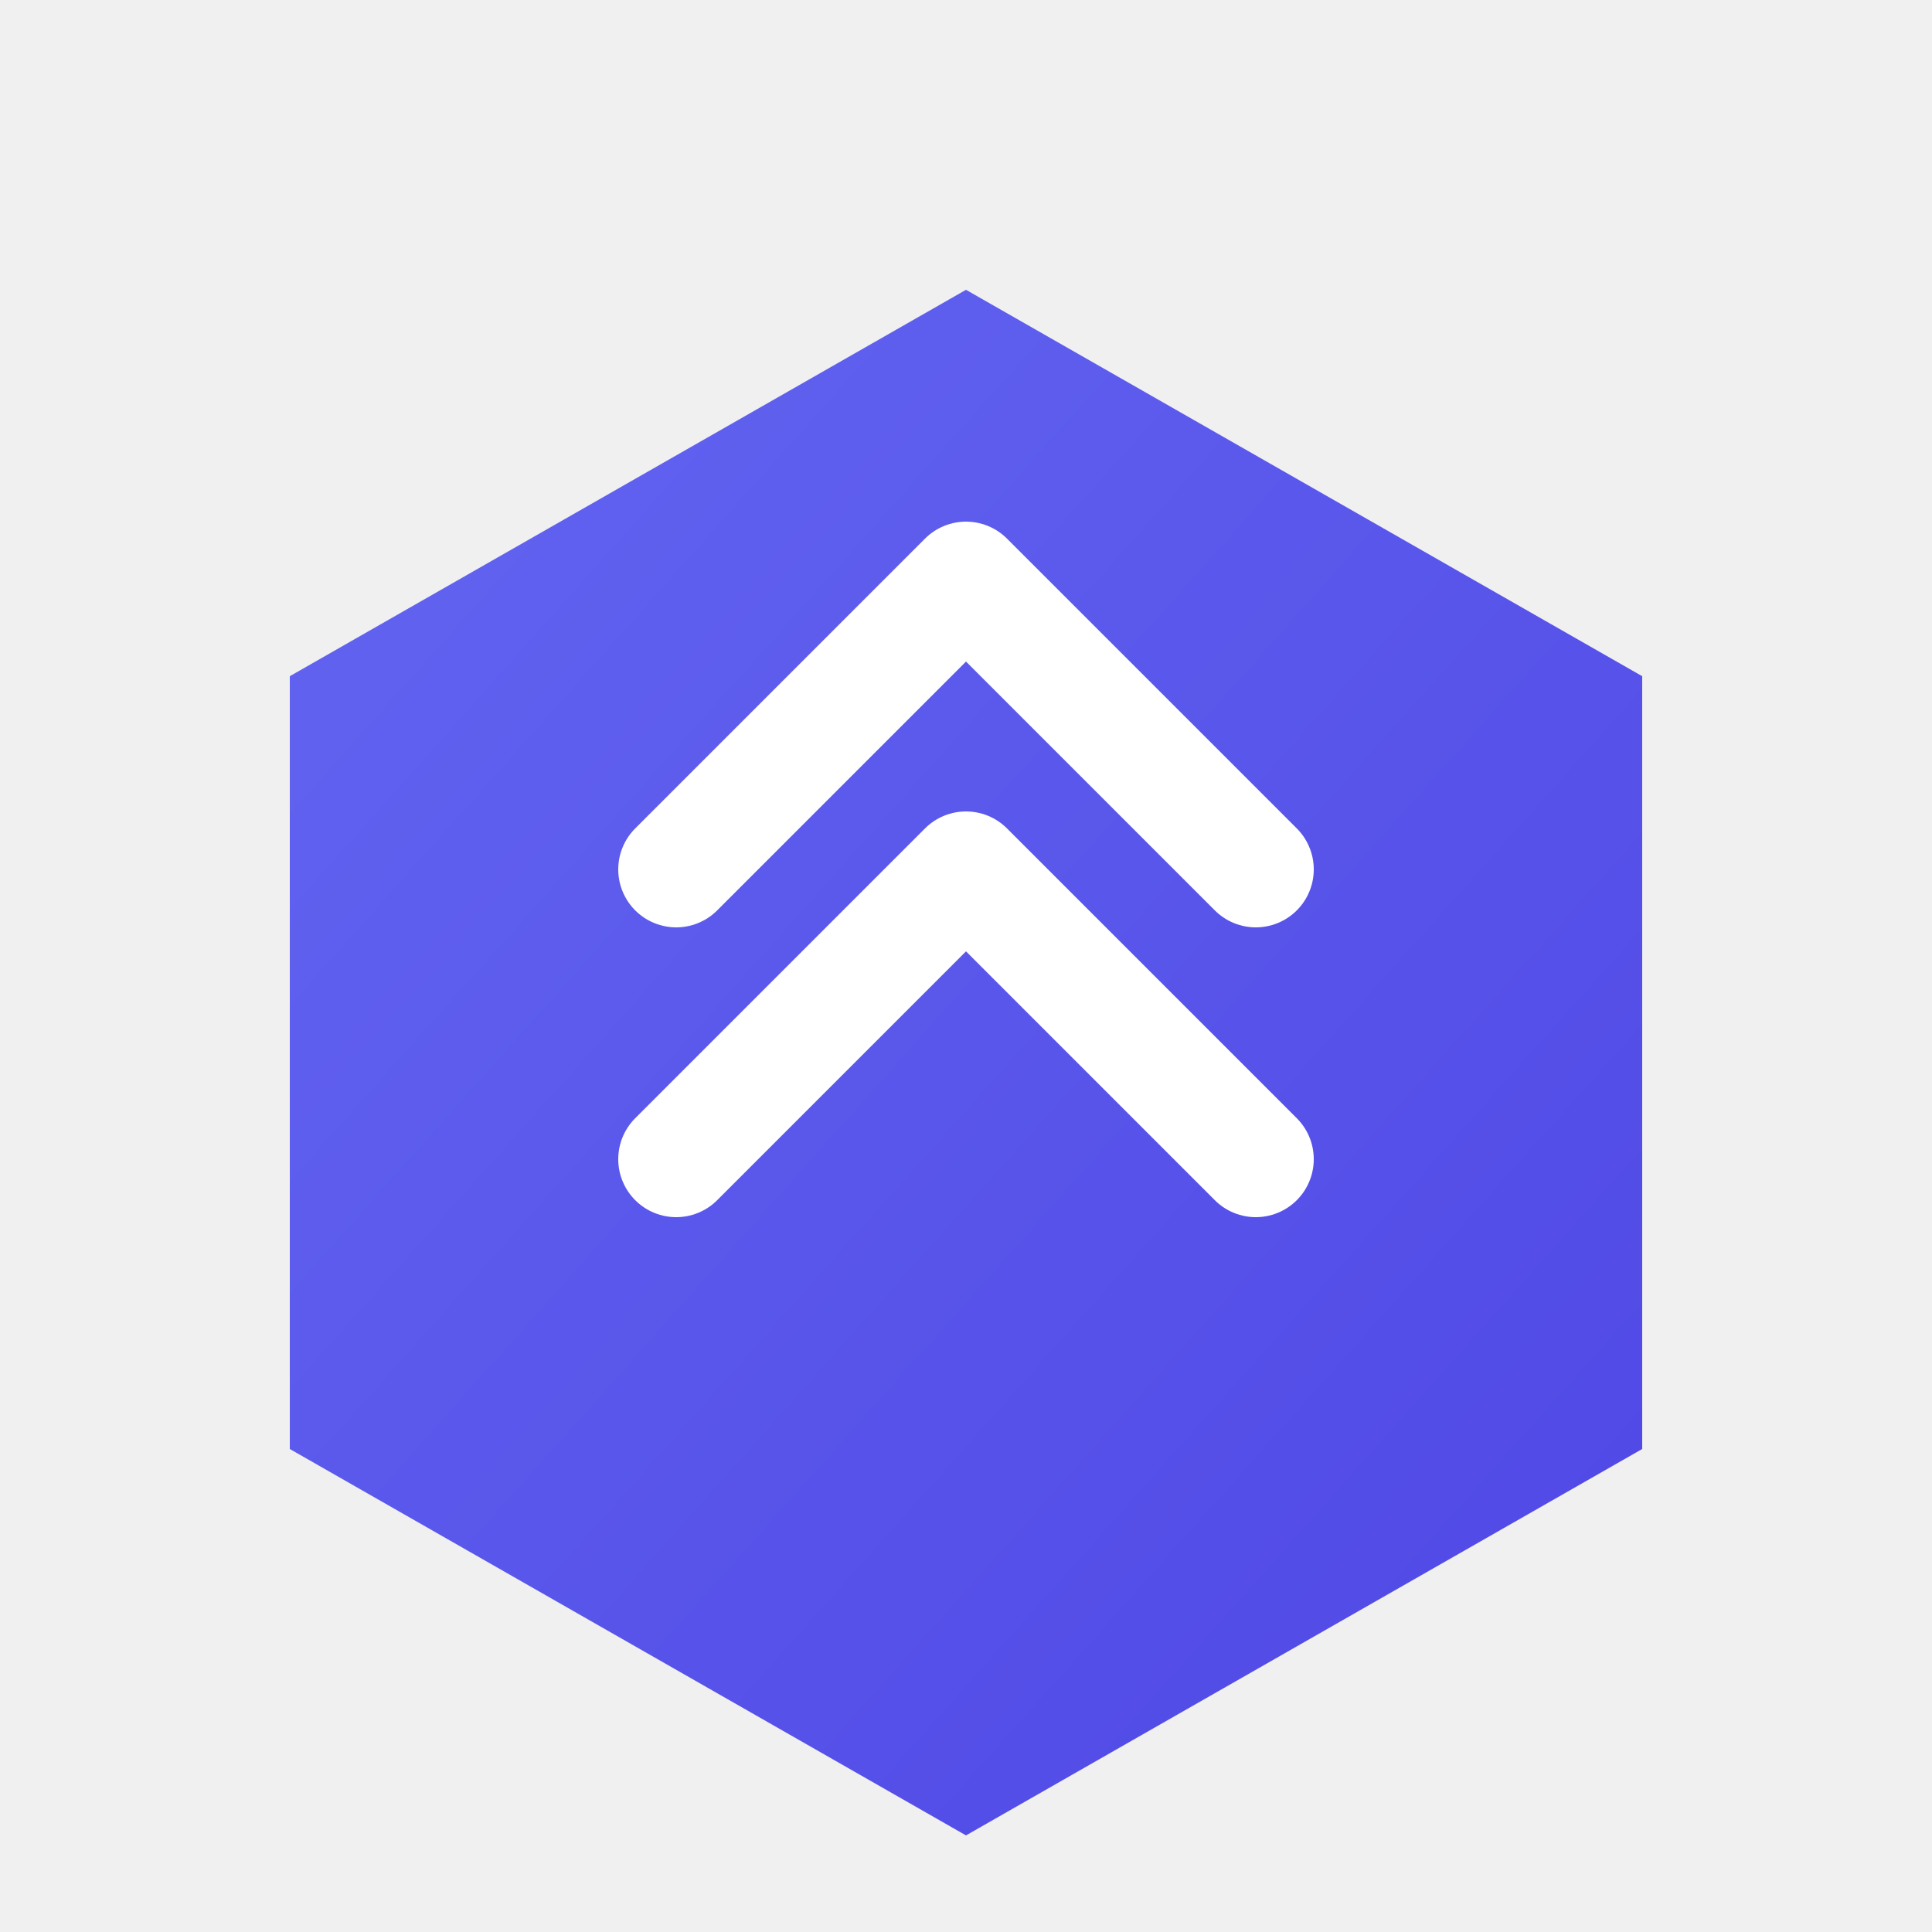
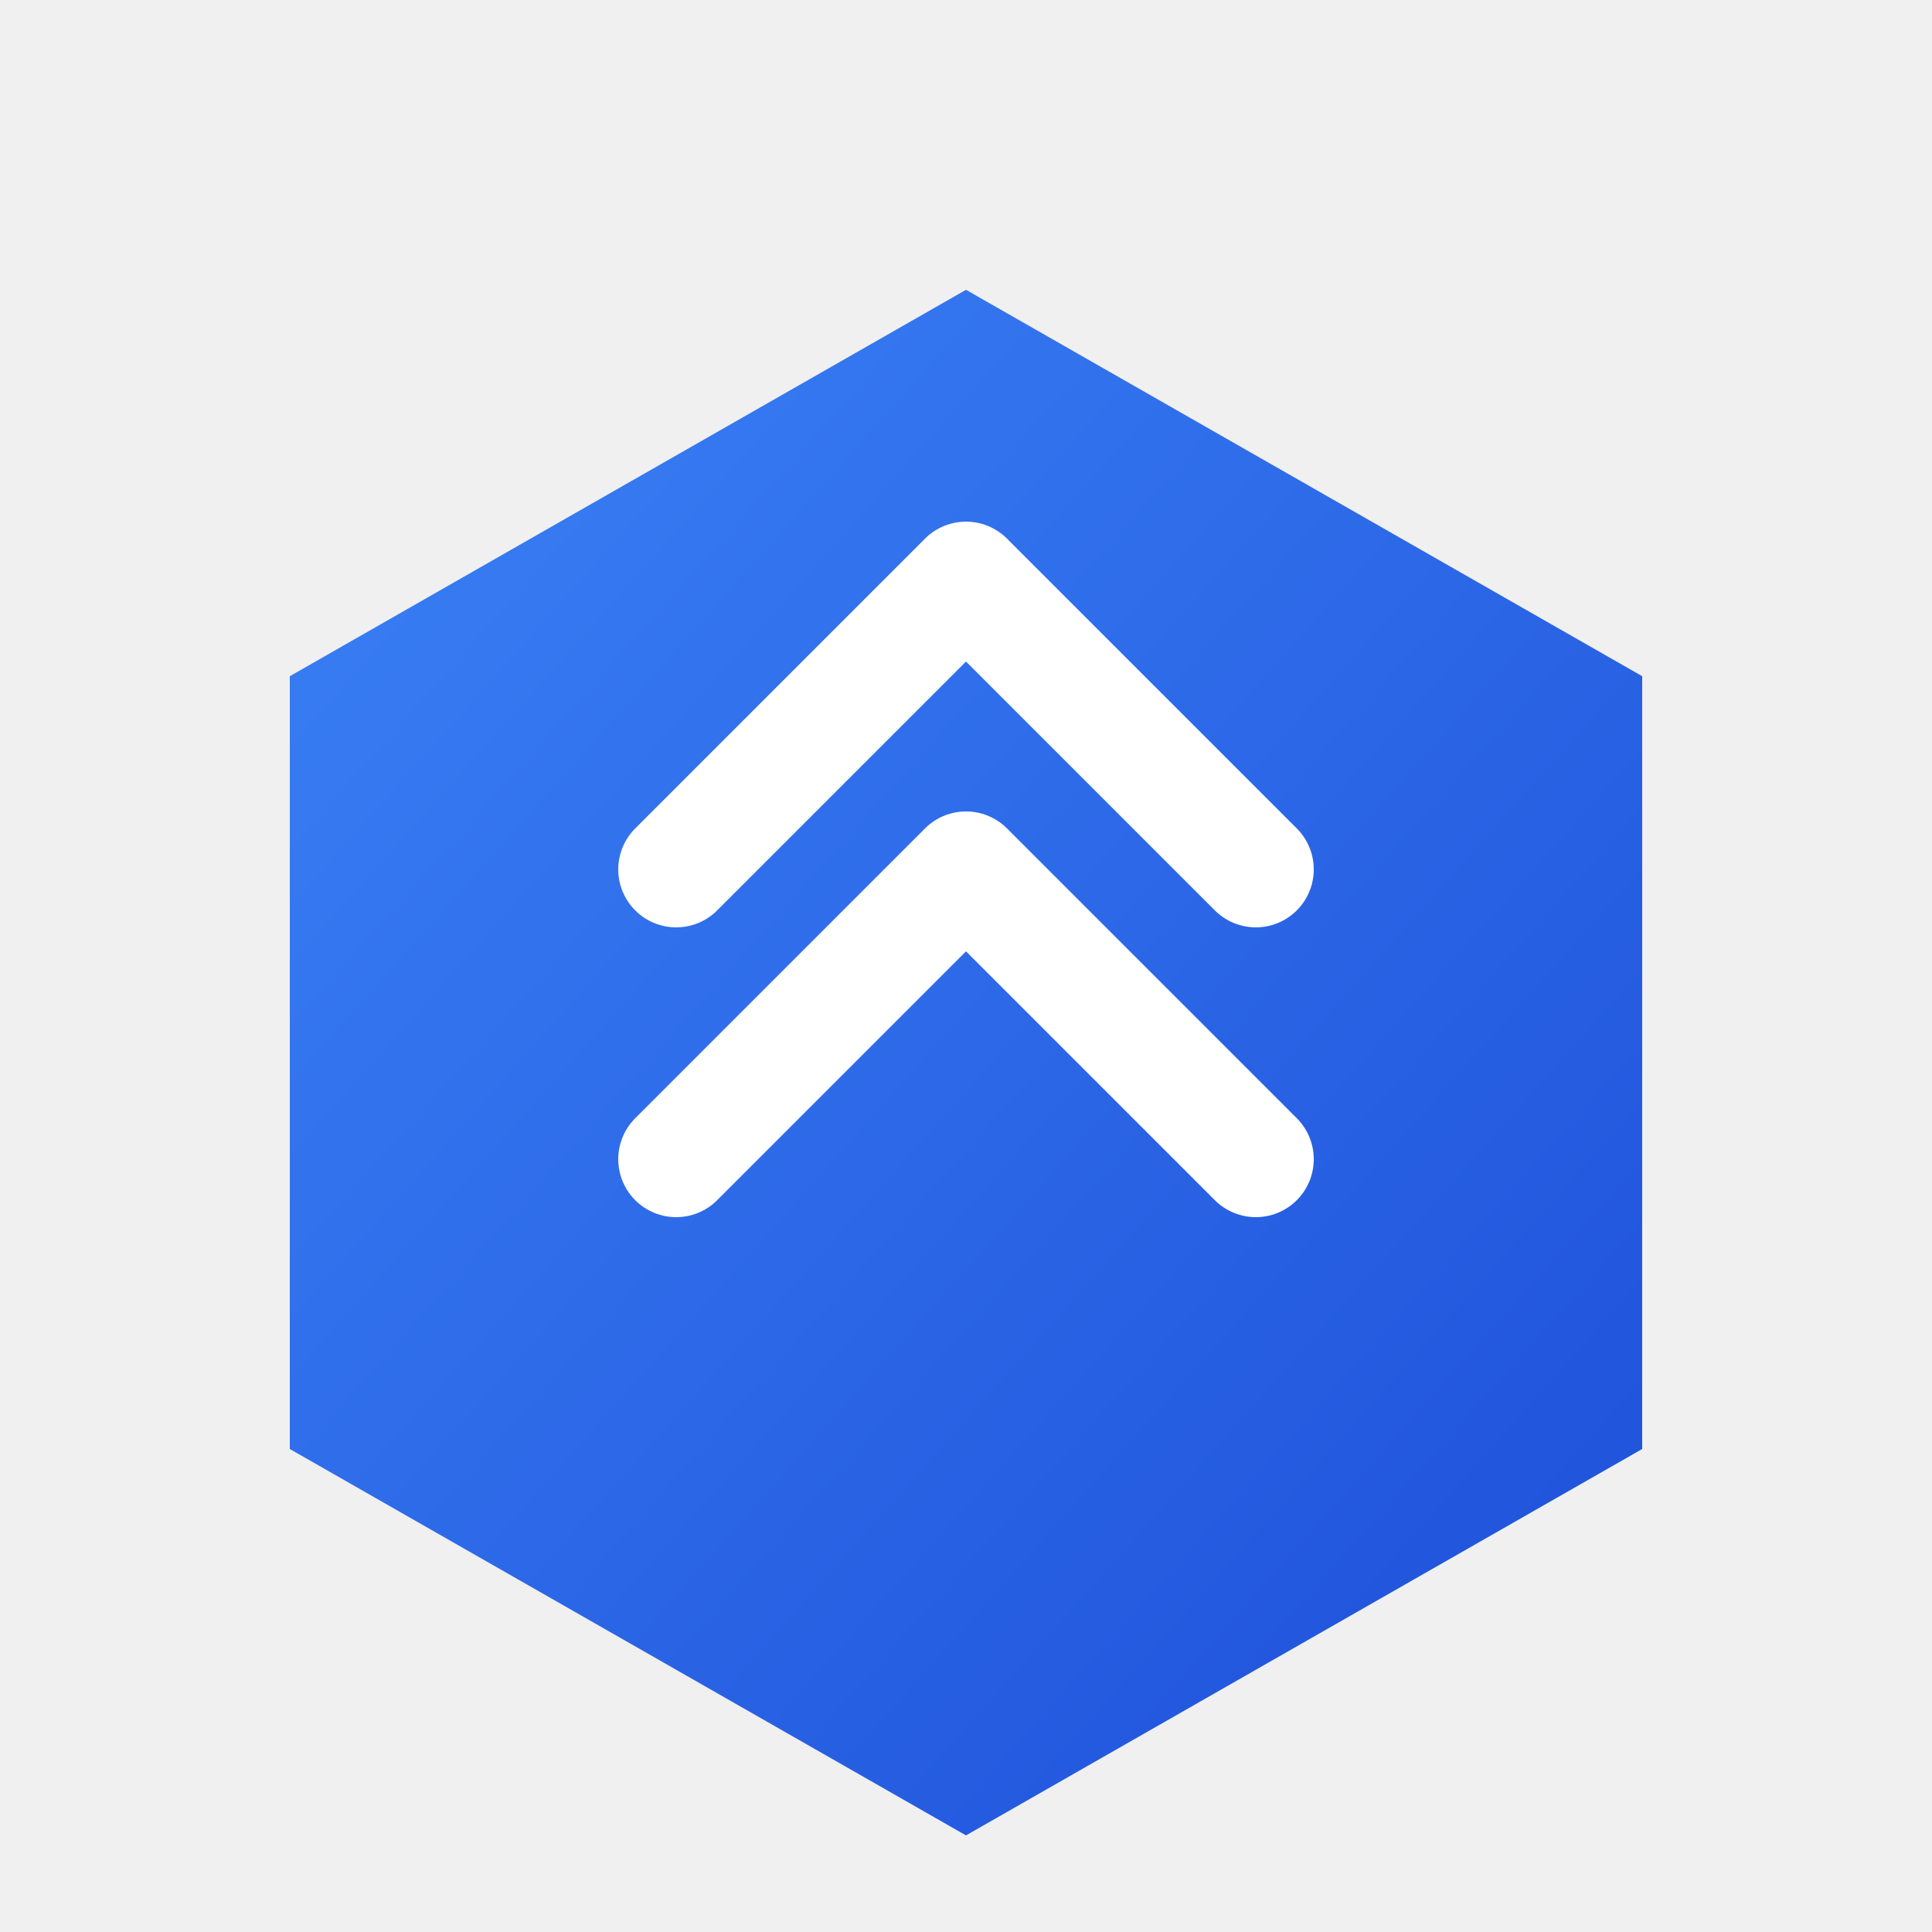
<svg xmlns="http://www.w3.org/2000/svg" viewBox="0 0 100 100" width="100" height="100">
  <defs>
    <linearGradient id="grad" x1="0%" y1="0%" x2="100%" y2="100%">
-       <stop offset="0%" style="stop-color:#6366f1;stop-opacity:1" />
-       <stop offset="100%" style="stop-color:#4f46e5;stop-opacity:1" />
+       <stop offset="0%" style="stop-color:#3b82f6;stop-opacity:1" />
+       <stop offset="100%" style="stop-color:#1d4ed8;stop-opacity:1" />
    </linearGradient>
  </defs>
  <polygon points="50,15 85,35 85,75 50,95 15,75 15,35" fill="url(#grad)" />
  <path d="M35,45 L50,30 L65,45 M35,60 L50,45 L65,60" stroke="#ffffff" stroke-width="6" stroke-linecap="round" stroke-linejoin="round" fill="none" />
</svg>
